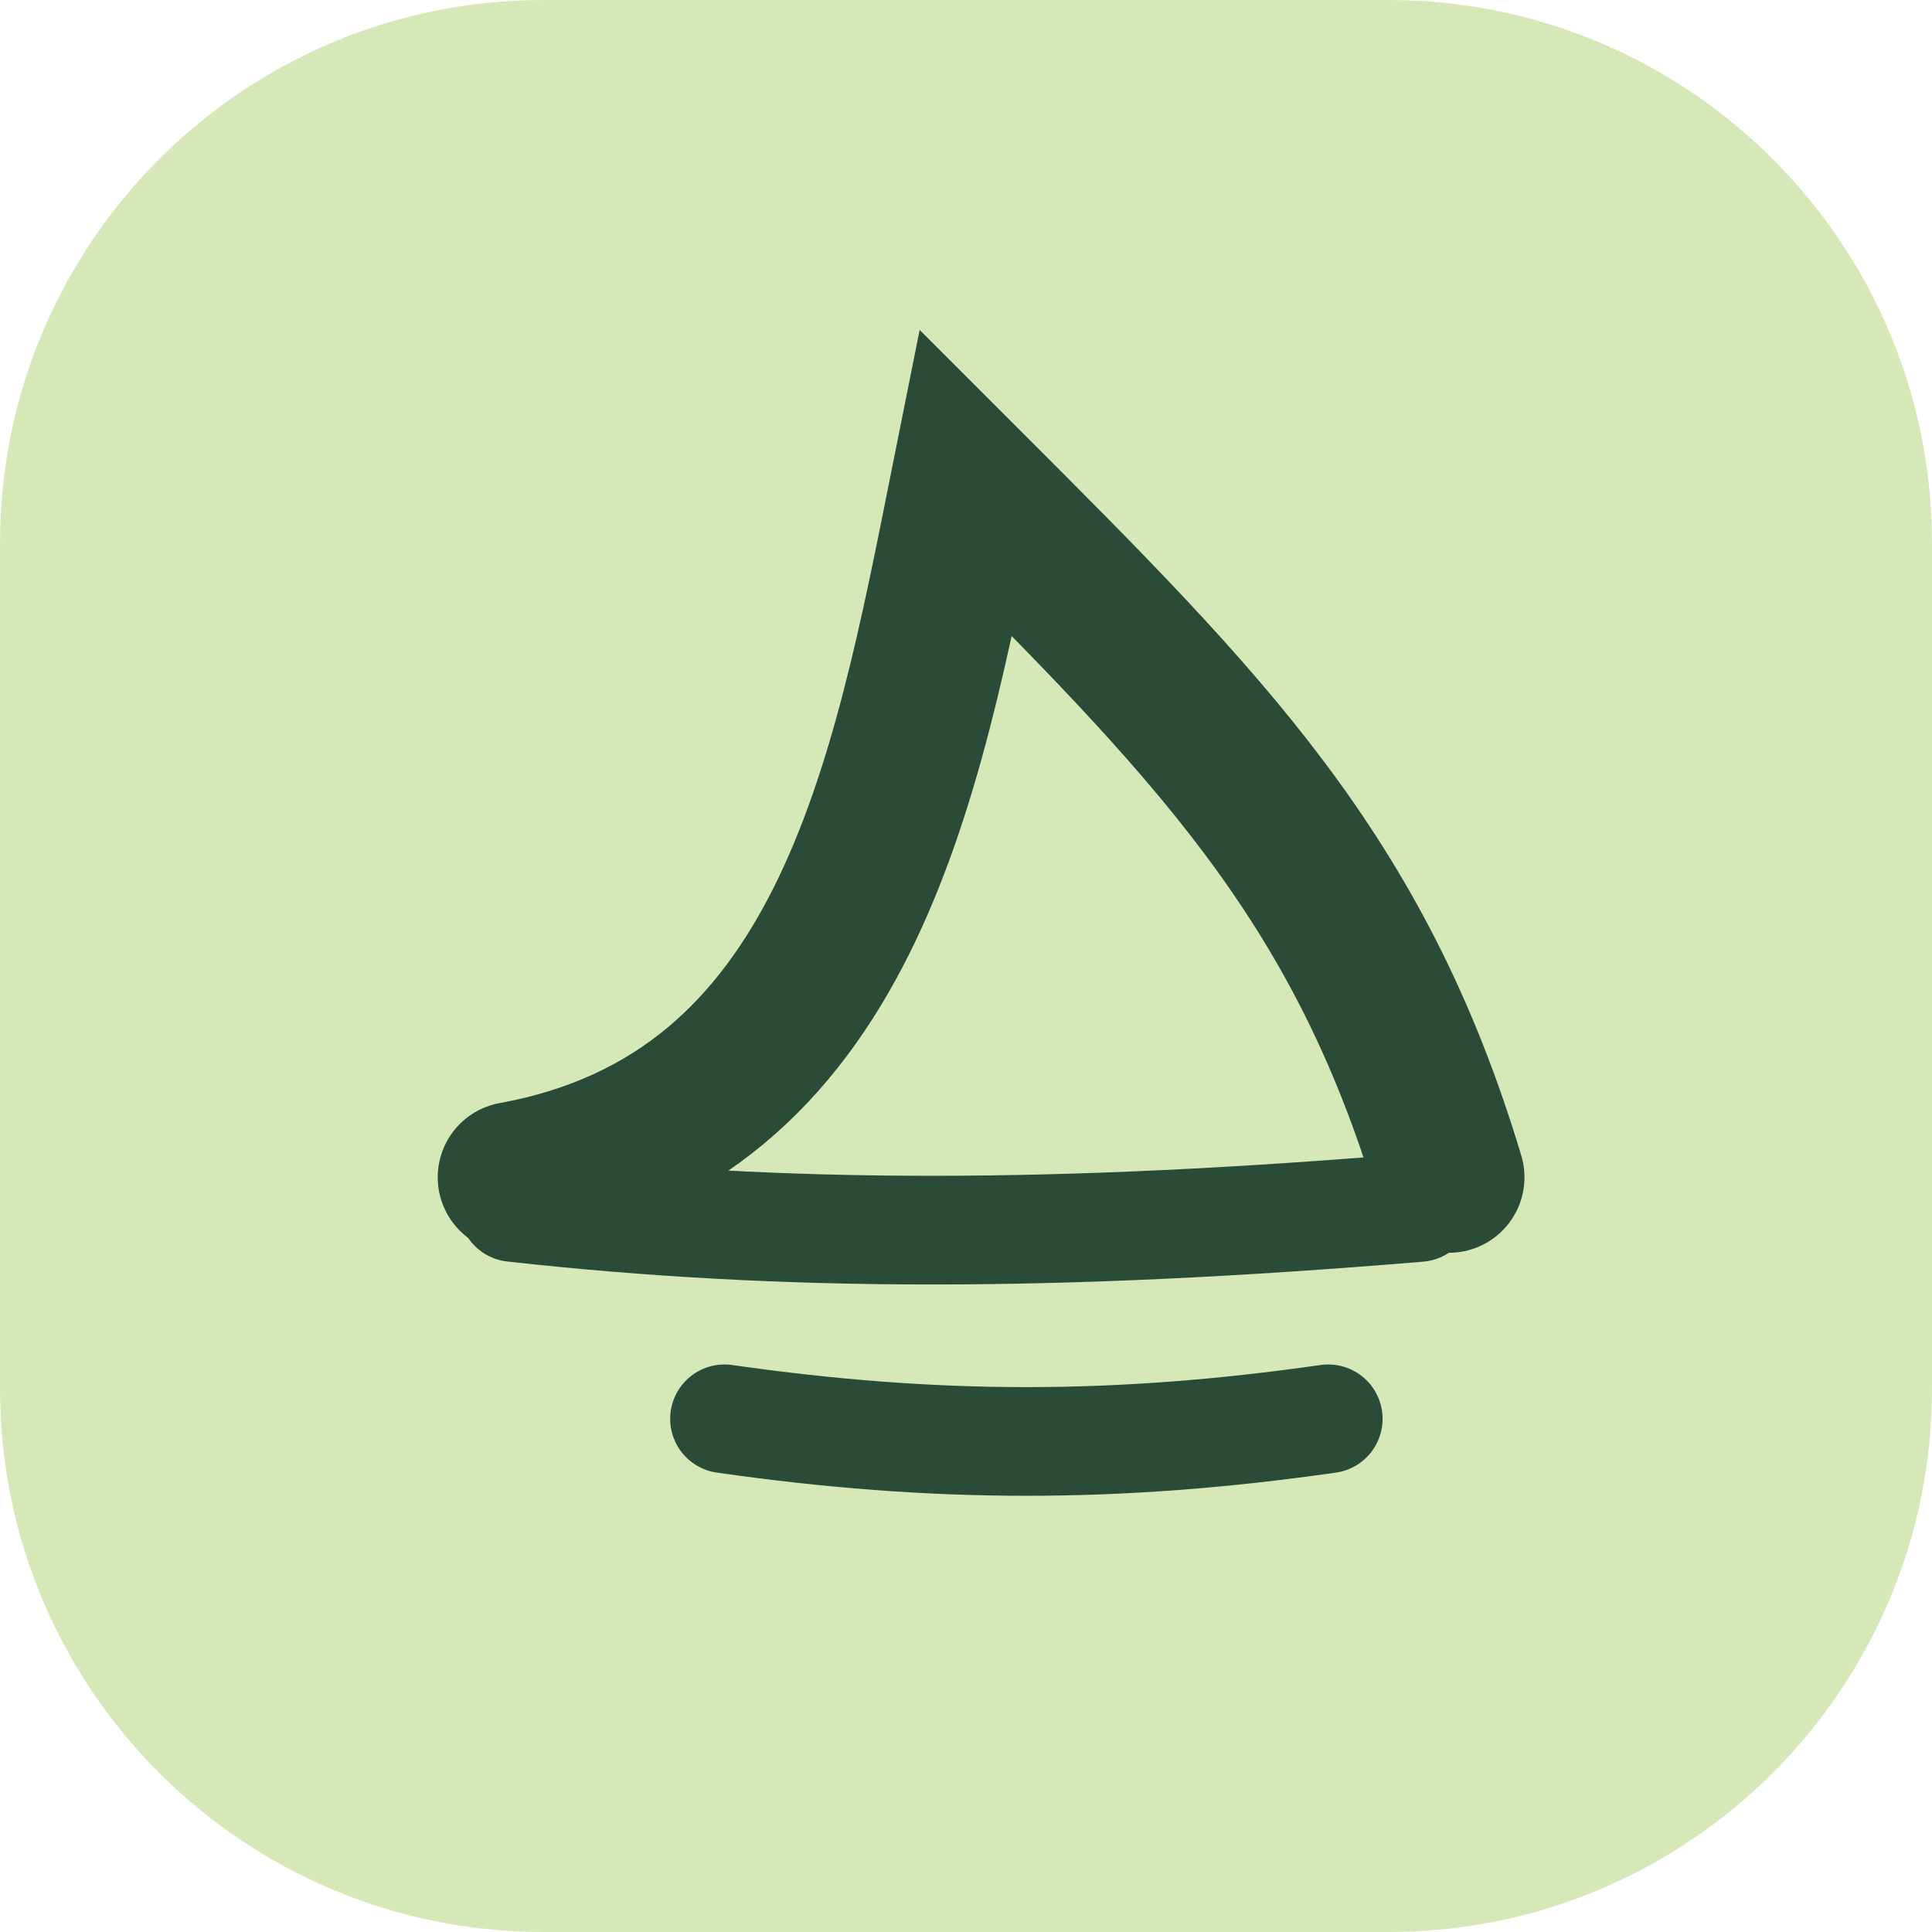
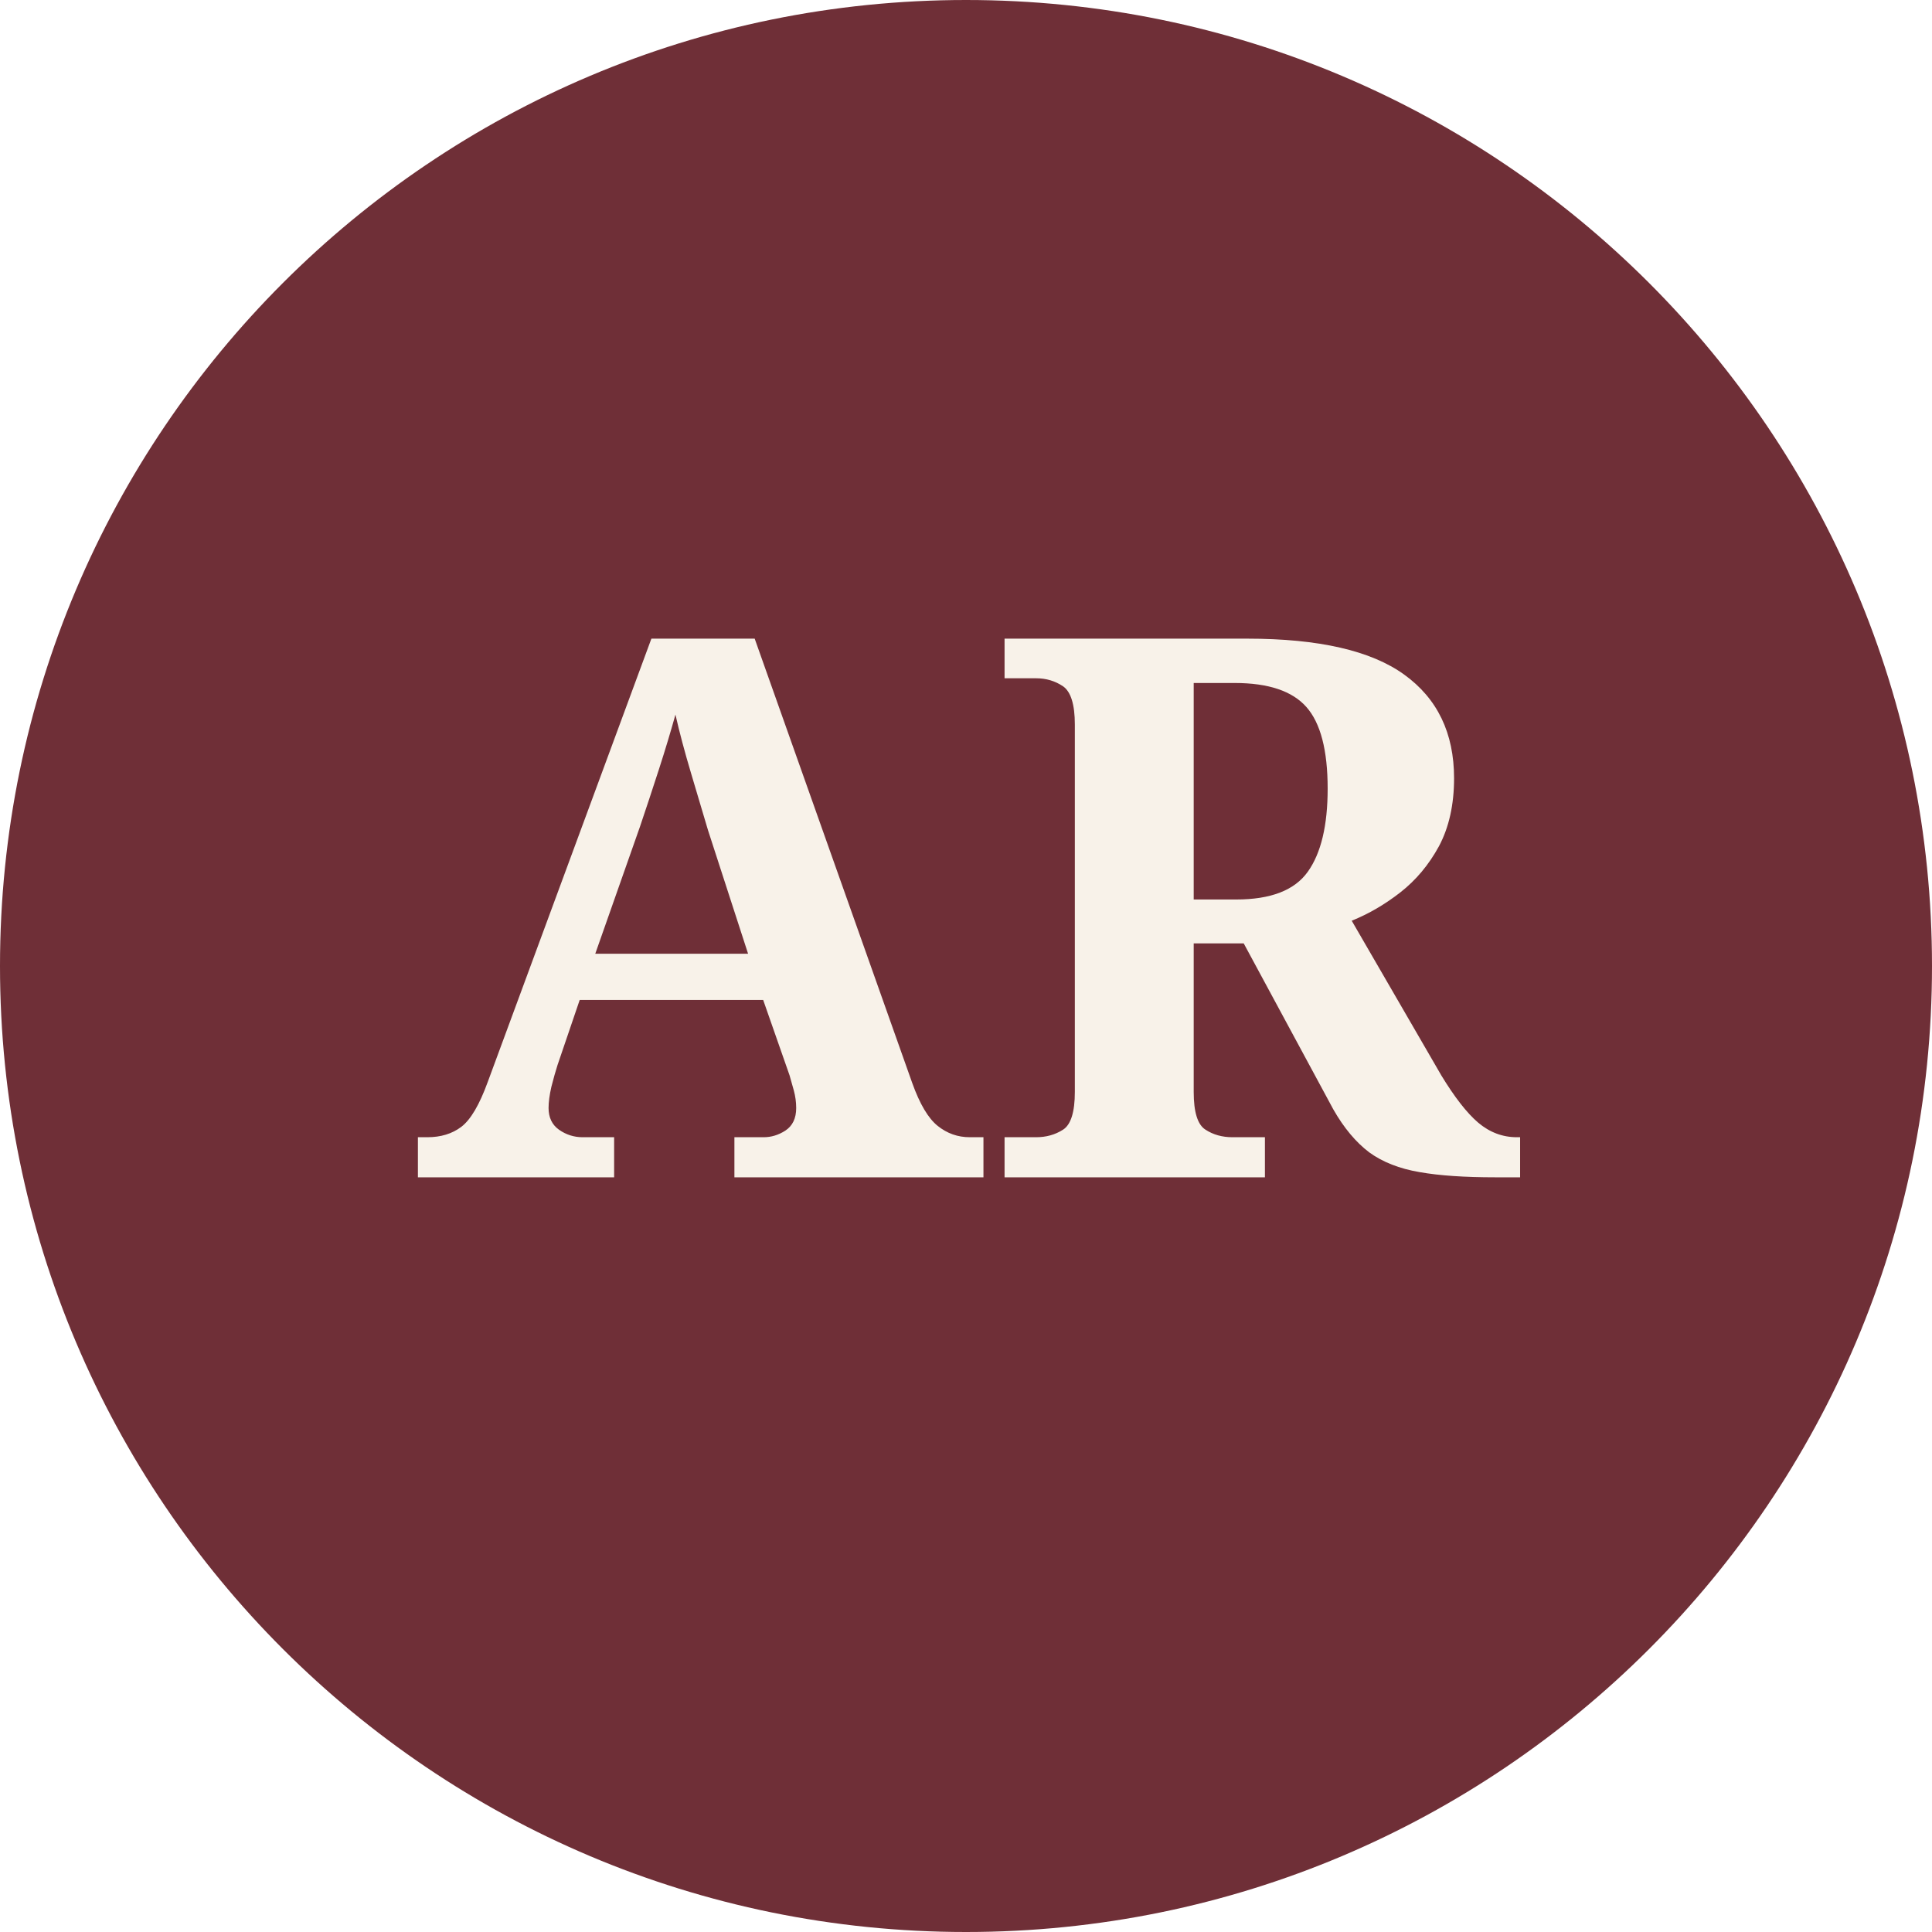
<svg xmlns="http://www.w3.org/2000/svg" viewBox="0 0 64 64">
-   <rect width="64" height="64" rx="18" fill="#d7e8b8" />
-   <path d="M17 39c11-2 13-13 15-23 8 8 13 13 16 23" fill="none" stroke="#294b38" stroke-width="5" stroke-linecap="round" />
-   <path d="M17 40c9 1 18 1 30 0M24 47c7 1 13 1 20 0" fill="none" stroke="#294b38" stroke-width="3.6" stroke-linecap="round" />
+   <rect width="64" height="64" rx="32" fill="#6f2f37" />
+   <text x="32" y="39" text-anchor="middle" font-family="Georgia,serif" font-size="25" font-weight="700" fill="#f8f2e9">AR</text>
</svg>
